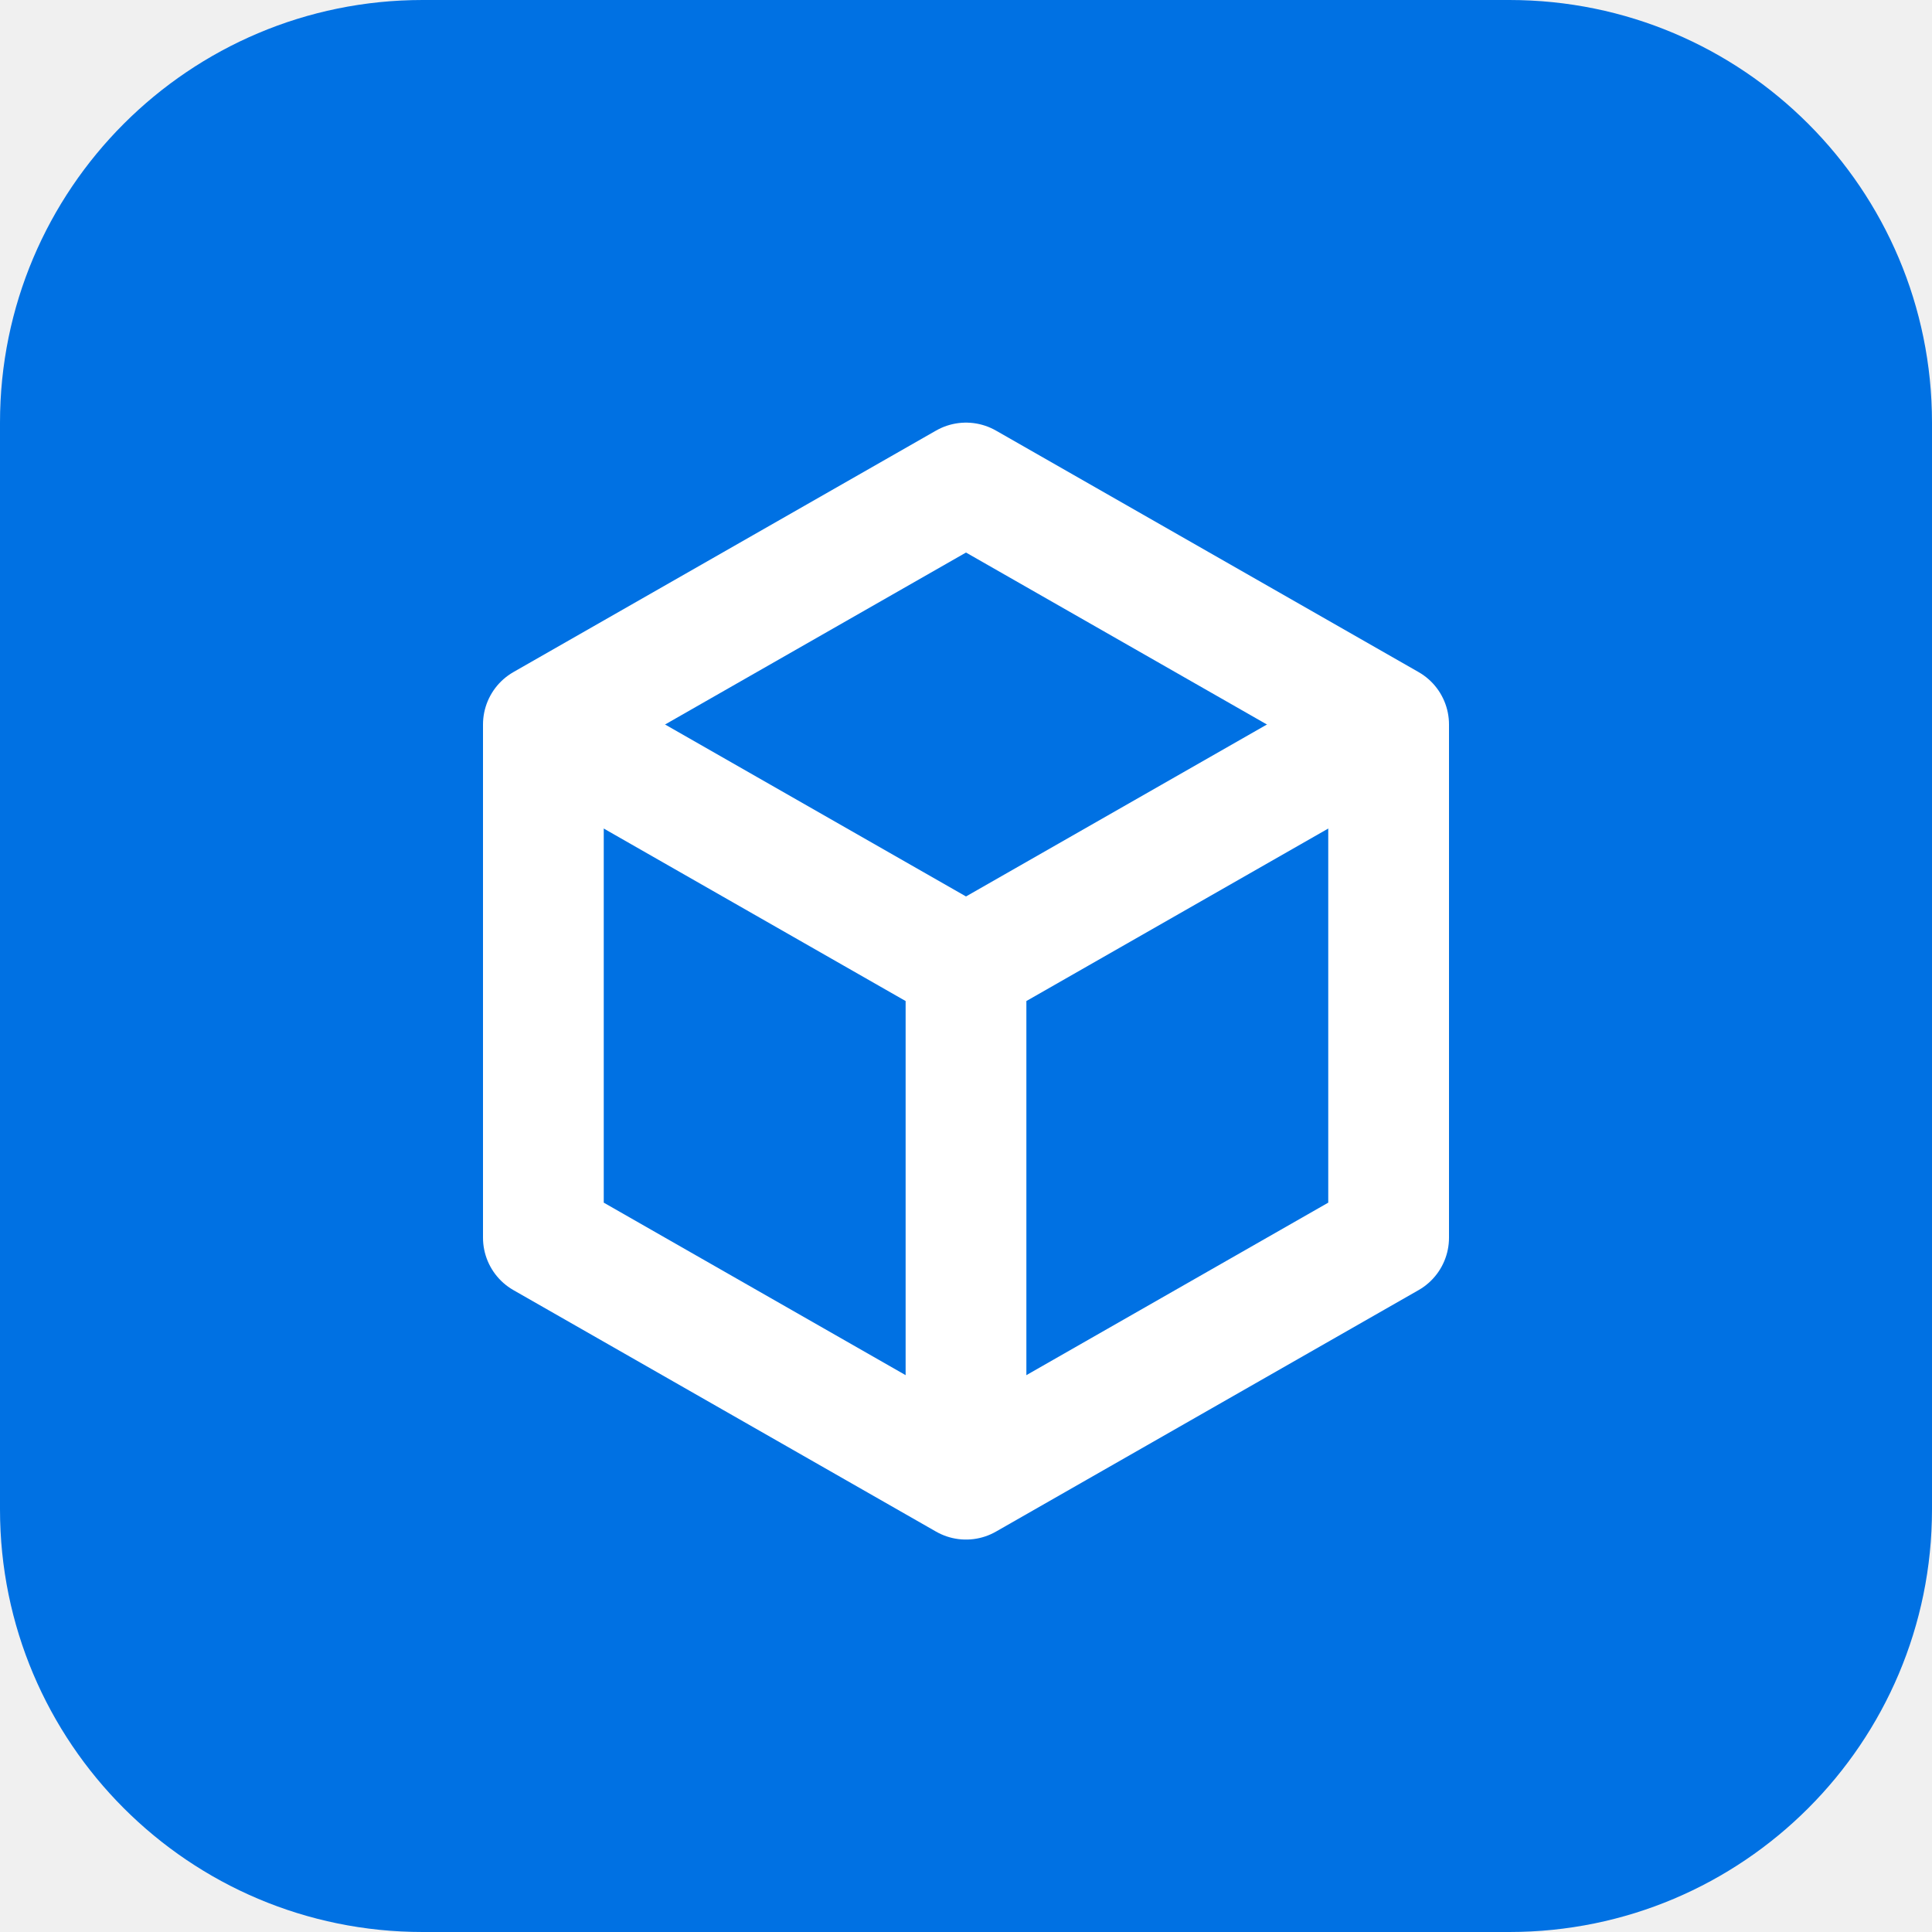
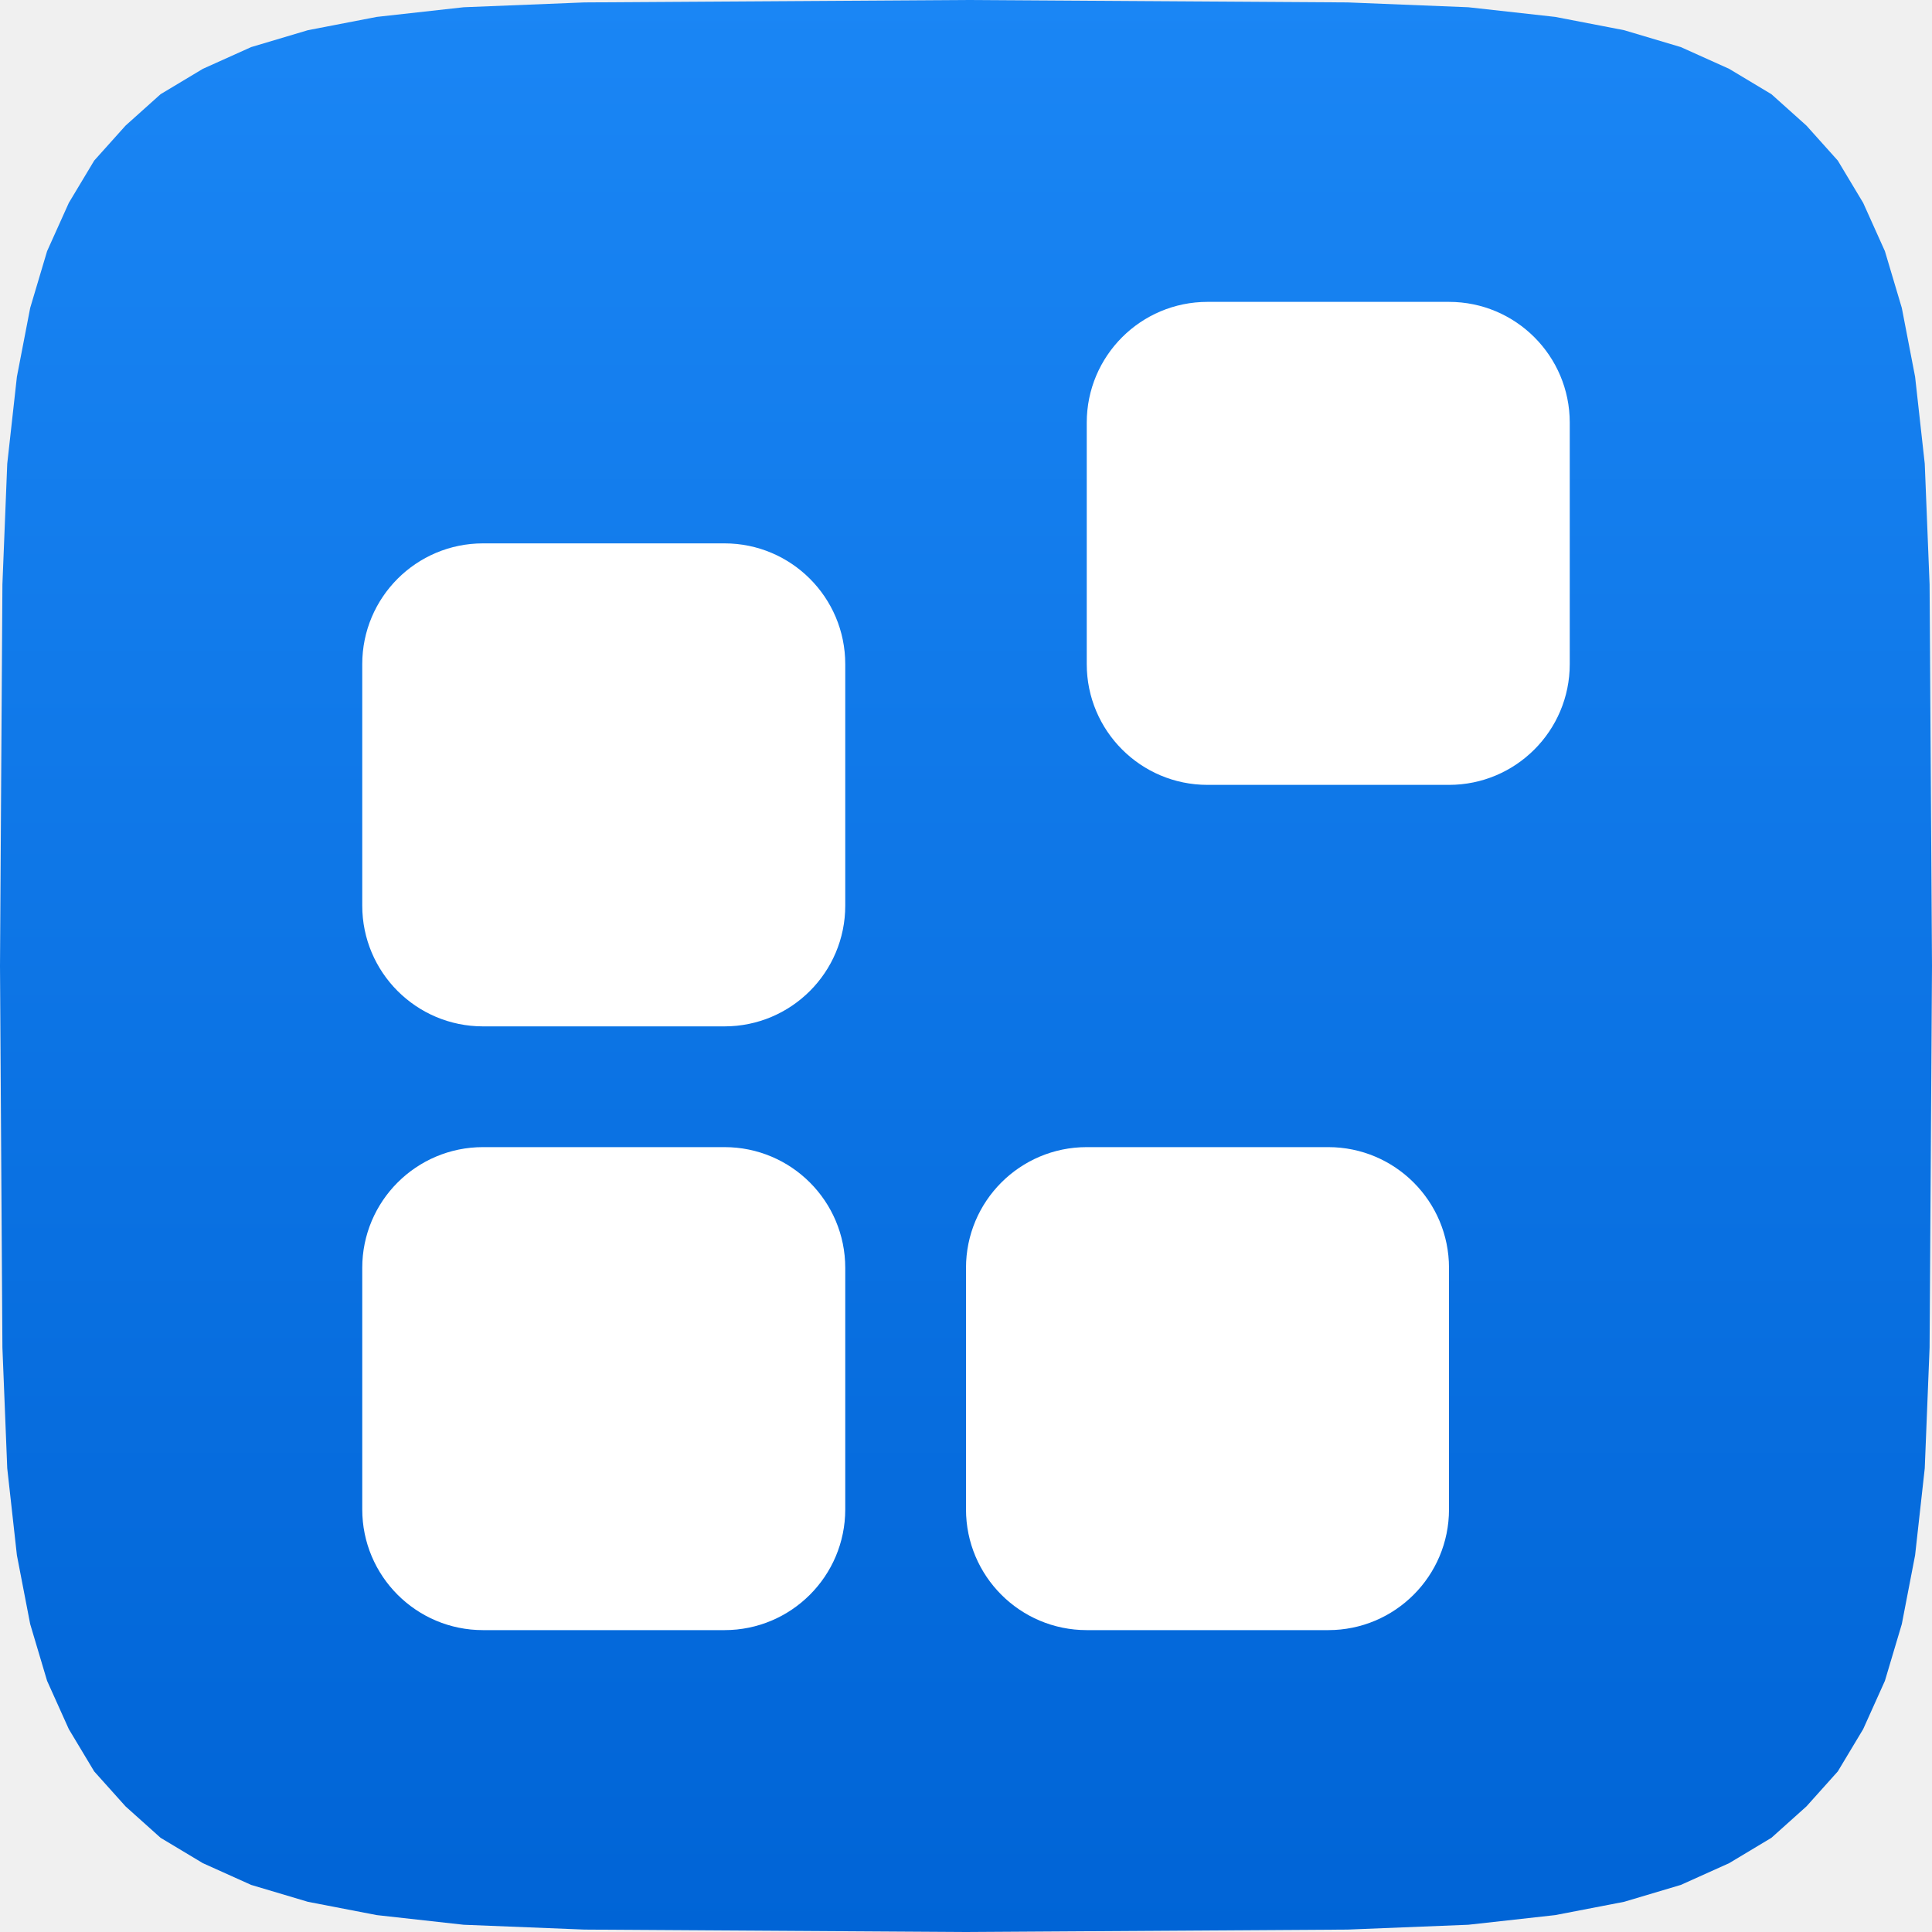
- <svg xmlns="http://www.w3.org/2000/svg" viewBox="0 0 64 64">
-   <rect width="64" height="64" rx="14" fill="#0071e3" />
-   <path d="M18 24 32 16l14 8v17L32 49l-14-8Z" fill="none" stroke="#fff" stroke-width="4" stroke-linejoin="round" />
-   <path d="m18 24 14 8 14-8M32 32v17" fill="none" stroke="#fff" stroke-width="4" stroke-linejoin="round" />
+ <svg xmlns="http://www.w3.org/2000/svg" viewBox="0 0 16 16">
+   <defs>
+     <linearGradient id="g" x1="0" y1="0" x2="0" y2="1">
+       <stop offset="0" stop-color="#1A86F5" />
+       <stop offset="1" stop-color="#0064D6" />
+     </linearGradient>
+   </defs>
+   <path d="M16.00 8.00L15.98 11.16L15.94 12.16L15.86 12.88L15.75 13.45L15.61 13.92L15.43 14.32L15.22 14.67L14.96 14.96L14.67 15.22L14.32 15.43L13.92 15.61L13.45 15.75L12.88 15.86L12.16 15.94L11.16 15.98L8.00 16.00L4.84 15.98L3.84 15.94L3.12 15.86L2.55 15.75L2.08 15.61L1.68 15.43L1.33 15.22L1.04 14.96L0.78 14.67L0.57 14.32L0.39 13.92L0.25 13.45L0.14 12.88L0.06 12.16L0.02 11.16L0.00 8.00L0.02 4.84L0.06 3.84L0.14 3.12L0.25 2.55L0.39 2.08L0.57 1.68L0.78 1.33L1.04 1.04L1.33 0.78L1.68 0.57L2.08 0.39L2.55 0.25L3.12 0.14L3.84 0.06L4.84 0.02L8.00 0.00L11.16 0.02L12.16 0.06L12.88 0.14L13.45 0.25L13.92 0.39L14.32 0.57L14.67 0.78L14.96 1.04L15.22 1.33L15.43 1.68L15.61 2.08L15.75 2.55L15.86 3.12L15.94 3.84L15.98 4.84Z" fill="url(#g)" />
+   <g fill="#fff">
+     <rect x="3" y="4.5" width="4" height="4" rx="1" />
+     <rect x="3" y="9.5" width="4" height="4" rx="1" />
+     <rect x="8" y="9.5" width="4" height="4" rx="1" />
+     <rect x="9" y="2.5" width="4" height="4" rx="1" />
+   </g>
</svg>
